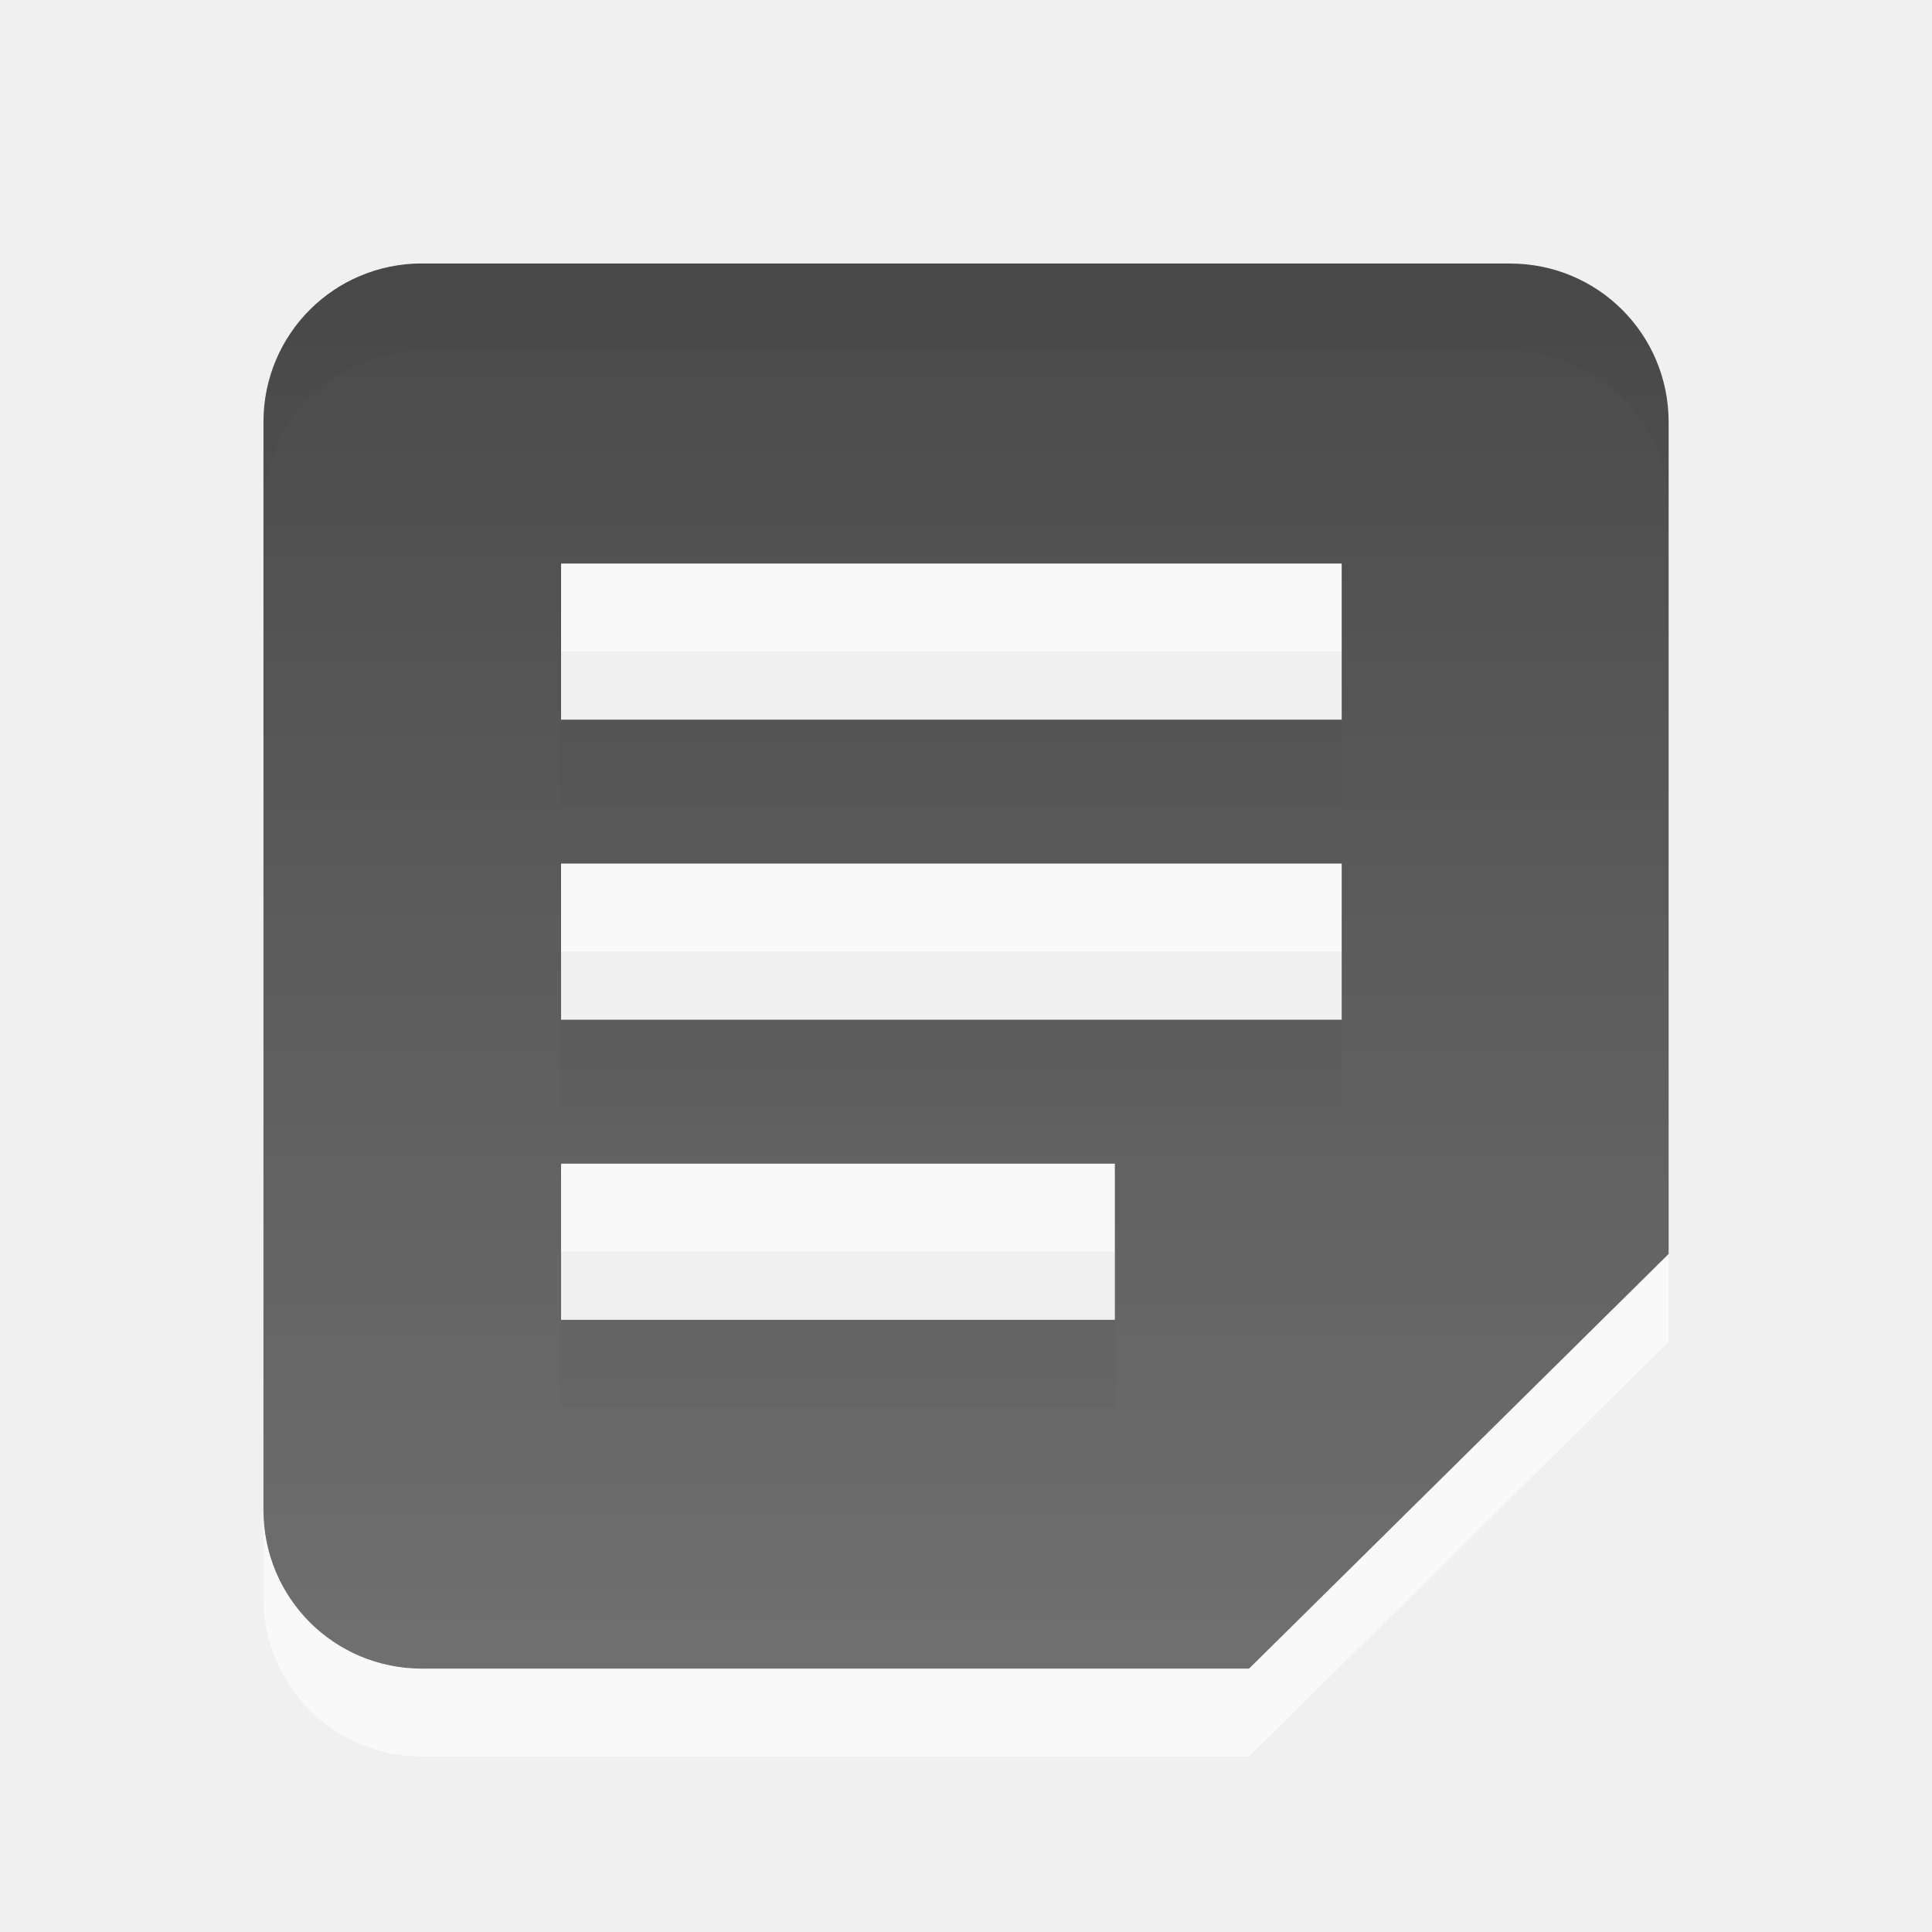
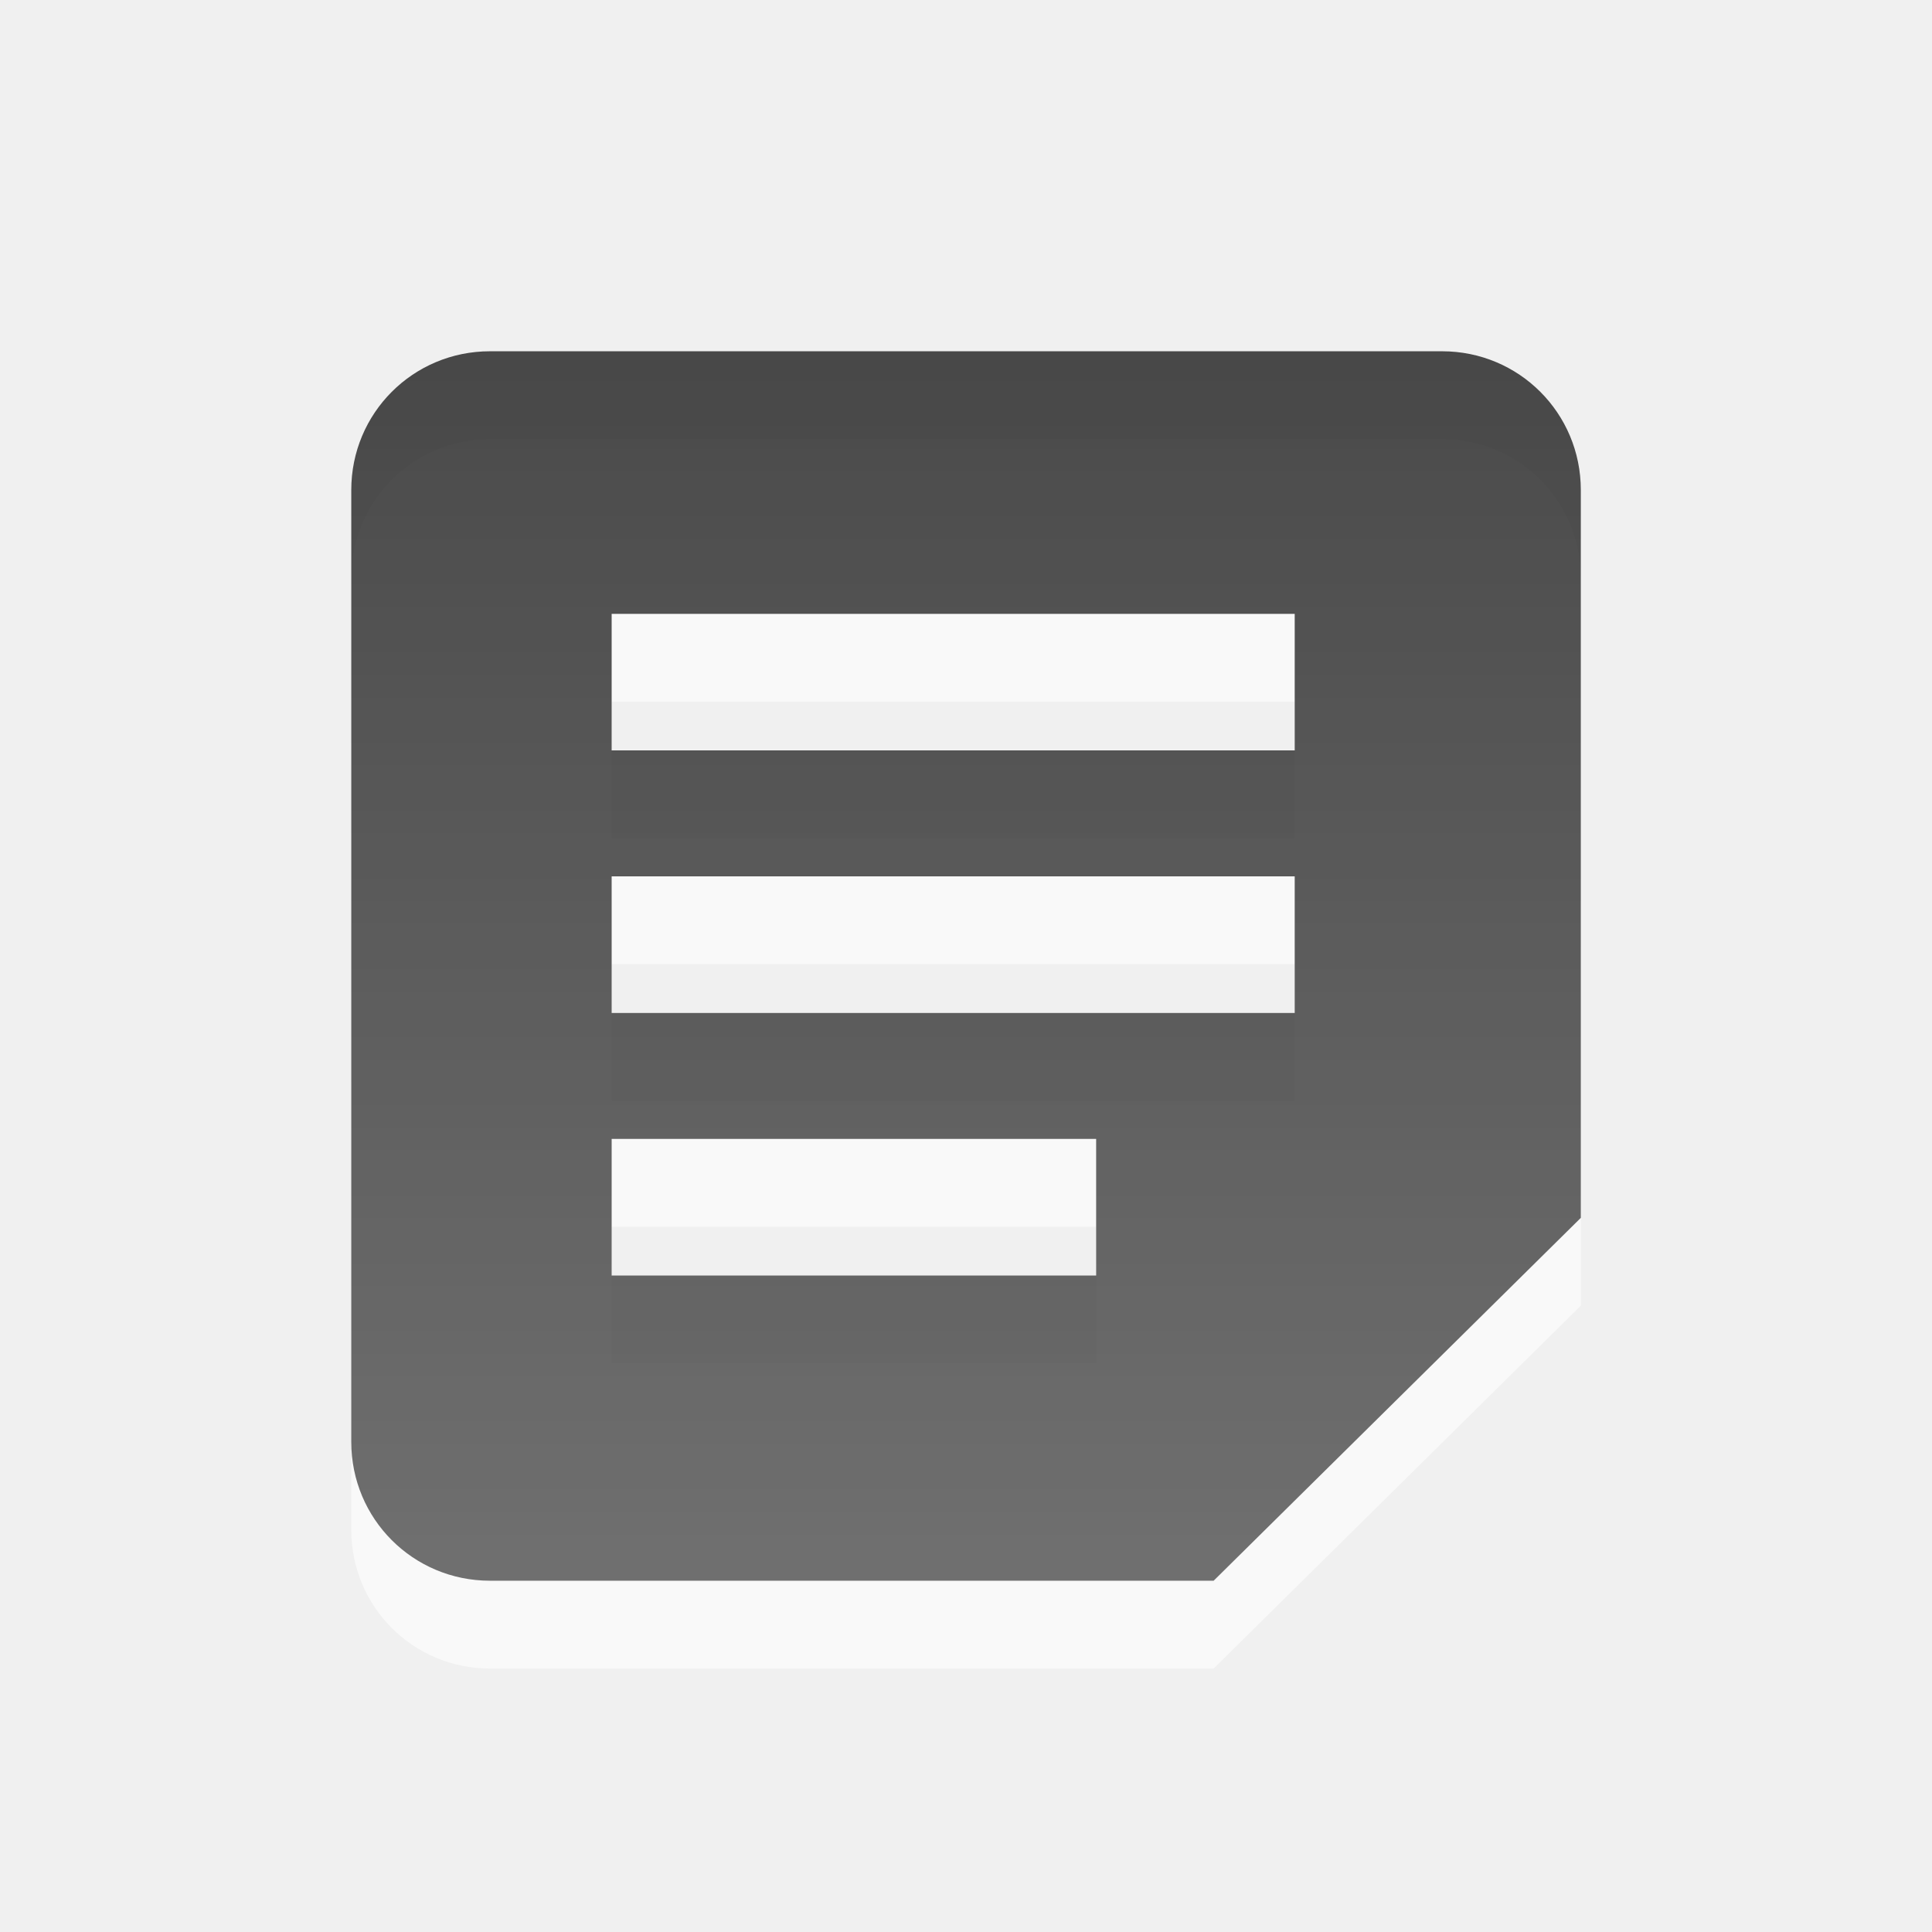
<svg xmlns="http://www.w3.org/2000/svg" xmlns:xlink="http://www.w3.org/1999/xlink" width="22" height="22" id="svg7325" version="1.1">
  <defs id="defs7327">
    <linearGradient xlink:href="#linearGradient6443" id="linearGradient7322" gradientUnits="userSpaceOnUse" gradientTransform="matrix(0.9473684,0,0,0.9473684,48.4682,1098.649)" x1="-38.397" y1="-69.692" x2="-38.397" y2="-50.803" />
    <linearGradient id="linearGradient6443">
      <stop style="stop-color:#000000;stop-opacity:1;" offset="0" id="stop6445" />
      <stop style="stop-color:#363636;stop-opacity:1;" offset="1" id="stop6447" />
    </linearGradient>
-     <linearGradient xlink:href="#linearGradient6443" id="linearGradient7634" gradientUnits="userSpaceOnUse" gradientTransform="matrix(0.8421053,0,0,0.8421053,44.30507,1092.284)" x1="-38.397" y1="-69.692" x2="-38.397" y2="-50.803" />
+     <linearGradient xlink:href="#linearGradient6443" id="linearGradient7634" gradientUnits="userSpaceOnUse" gradientTransform="matrix(0.7368421,0,0,0.7368421,40.14193,1085.918)" x1="-38.397" y1="-69.692" x2="-38.397" y2="-50.803" />
  </defs>
  <g id="layer1" transform="translate(0,-1030.362)">
-     <path style="font-size:medium;font-style:normal;font-variant:normal;font-weight:normal;font-stretch:normal;text-indent:0;text-align:start;text-decoration:none;line-height:normal;letter-spacing:normal;word-spacing:normal;text-transform:none;direction:ltr;block-progression:tb;writing-mode:lr-tb;text-anchor:start;baseline-shift:baseline;opacity:0.6;color:#000000;fill:#ffffff;fill-opacity:1;fill-rule:nonzero;stroke:none;stroke-width:1;marker:none;visibility:visible;display:inline;overflow:visible;enable-background:accumulate;font-family:Sans;-inkscape-font-specification:Sans" d="M 4.806,1034.362 C 3.805,1034.362 3,1035.167 3,1036.168 l 0,12.389 c 0,1.001 0.805,1.806 1.806,1.806 l 9.417,0 4.778,-4.722 0,-9.472 c 0,-1.001 -0.805,-1.806 -1.806,-1.806 l -12.389,0 z m 1.583,3.417 8.889,0 0,1.778 -8.889,0 0,-1.778 z m 0,3.417 8.889,0 0,1.778 -8.889,0 0,-1.778 z m 0,3.417 6.306,0 0,1.778 -6.306,0 0,-1.778 z" id="path4235-2" />
-     <path style="font-size:medium;font-style:normal;font-variant:normal;font-weight:normal;font-stretch:normal;text-indent:0;text-align:start;text-decoration:none;line-height:normal;letter-spacing:normal;word-spacing:normal;text-transform:none;direction:ltr;block-progression:tb;writing-mode:lr-tb;text-anchor:start;baseline-shift:baseline;opacity:0.7;color:#000000;fill:url(#linearGradient7634);fill-opacity:1;fill-rule:nonzero;stroke:none;stroke-width:1;marker:none;visibility:visible;display:inline;overflow:visible;enable-background:accumulate;font-family:Sans;-inkscape-font-specification:Sans" d="M 4.806,1033.362 C 3.805,1033.362 3,1034.167 3,1035.168 l 0,12.389 c 0,1.001 0.805,1.806 1.806,1.806 l 9.417,0 4.778,-4.722 0,-9.472 c 0,-1.001 -0.805,-1.806 -1.806,-1.806 l -12.389,0 z m 1.583,3.417 8.889,0 0,1.778 -8.889,0 0,-1.778 z m 0,3.417 8.889,0 0,1.778 -8.889,0 0,-1.778 z m 0,3.417 6.306,0 0,1.778 -6.306,0 0,-1.778 z" id="path4235" />
+     <path style="font-size:medium;font-style:normal;font-variant:normal;font-weight:normal;font-stretch:normal;text-indent:0;text-align:start;text-decoration:none;line-height:normal;letter-spacing:normal;word-spacing:normal;text-transform:none;direction:ltr;block-progression:tb;writing-mode:lr-tb;text-anchor:start;baseline-shift:baseline;opacity:0.6;color:#000000;fill:#ffffff;fill-opacity:1;fill-rule:nonzero;stroke:none;stroke-width:1;marker:none;visibility:visible;display:inline;overflow:visible;enable-background:accumulate;font-family:Sans;-inkscape-font-specification:Sans" d="M 5.58,1035.362 C 4.704,1035.362 4,1036.066 4,1036.942 l 0,10.84 c 0,0.876 0.704,1.58 1.58,1.58 l 8.24,0 4.181,-4.132 0,-8.288 c 0,-0.876 -0.704,-1.58 -1.58,-1.58 l -10.84,0 z m 1.385,2.99 7.778,0 0,1.555 -7.778,0 0,-1.555 z m 0,2.989 7.778,0 0,1.556 -7.778,0 0,-1.556 z m 0,2.99 5.517,0 0,1.556 -5.517,0 0,-1.556 z" id="path4235-2" />
+     <path style="font-size:medium;font-style:normal;font-variant:normal;font-weight:normal;font-stretch:normal;text-indent:0;text-align:start;text-decoration:none;line-height:normal;letter-spacing:normal;word-spacing:normal;text-transform:none;direction:ltr;block-progression:tb;writing-mode:lr-tb;text-anchor:start;baseline-shift:baseline;opacity:0.7;color:#000000;fill:url(#linearGradient7634);fill-opacity:1;fill-rule:nonzero;stroke:none;stroke-width:1;marker:none;visibility:visible;display:inline;overflow:visible;enable-background:accumulate;font-family:Sans;-inkscape-font-specification:Sans" d="M 5.58,1034.362 C 4.704,1034.362 4,1035.066 4,1035.942 l 0,10.84 c 0,0.876 0.704,1.58 1.58,1.58 l 8.24,0 4.181,-4.132 0,-8.288 c 0,-0.876 -0.704,-1.58 -1.58,-1.58 l -10.84,0 z m 1.385,2.99 7.778,0 0,1.555 -7.778,0 0,-1.555 z m 0,2.989 7.778,0 0,1.556 -7.778,0 0,-1.556 z m 0,2.99 5.517,0 0,1.556 -5.517,0 0,-1.556 z" id="path4235" />
  </g>
</svg>
